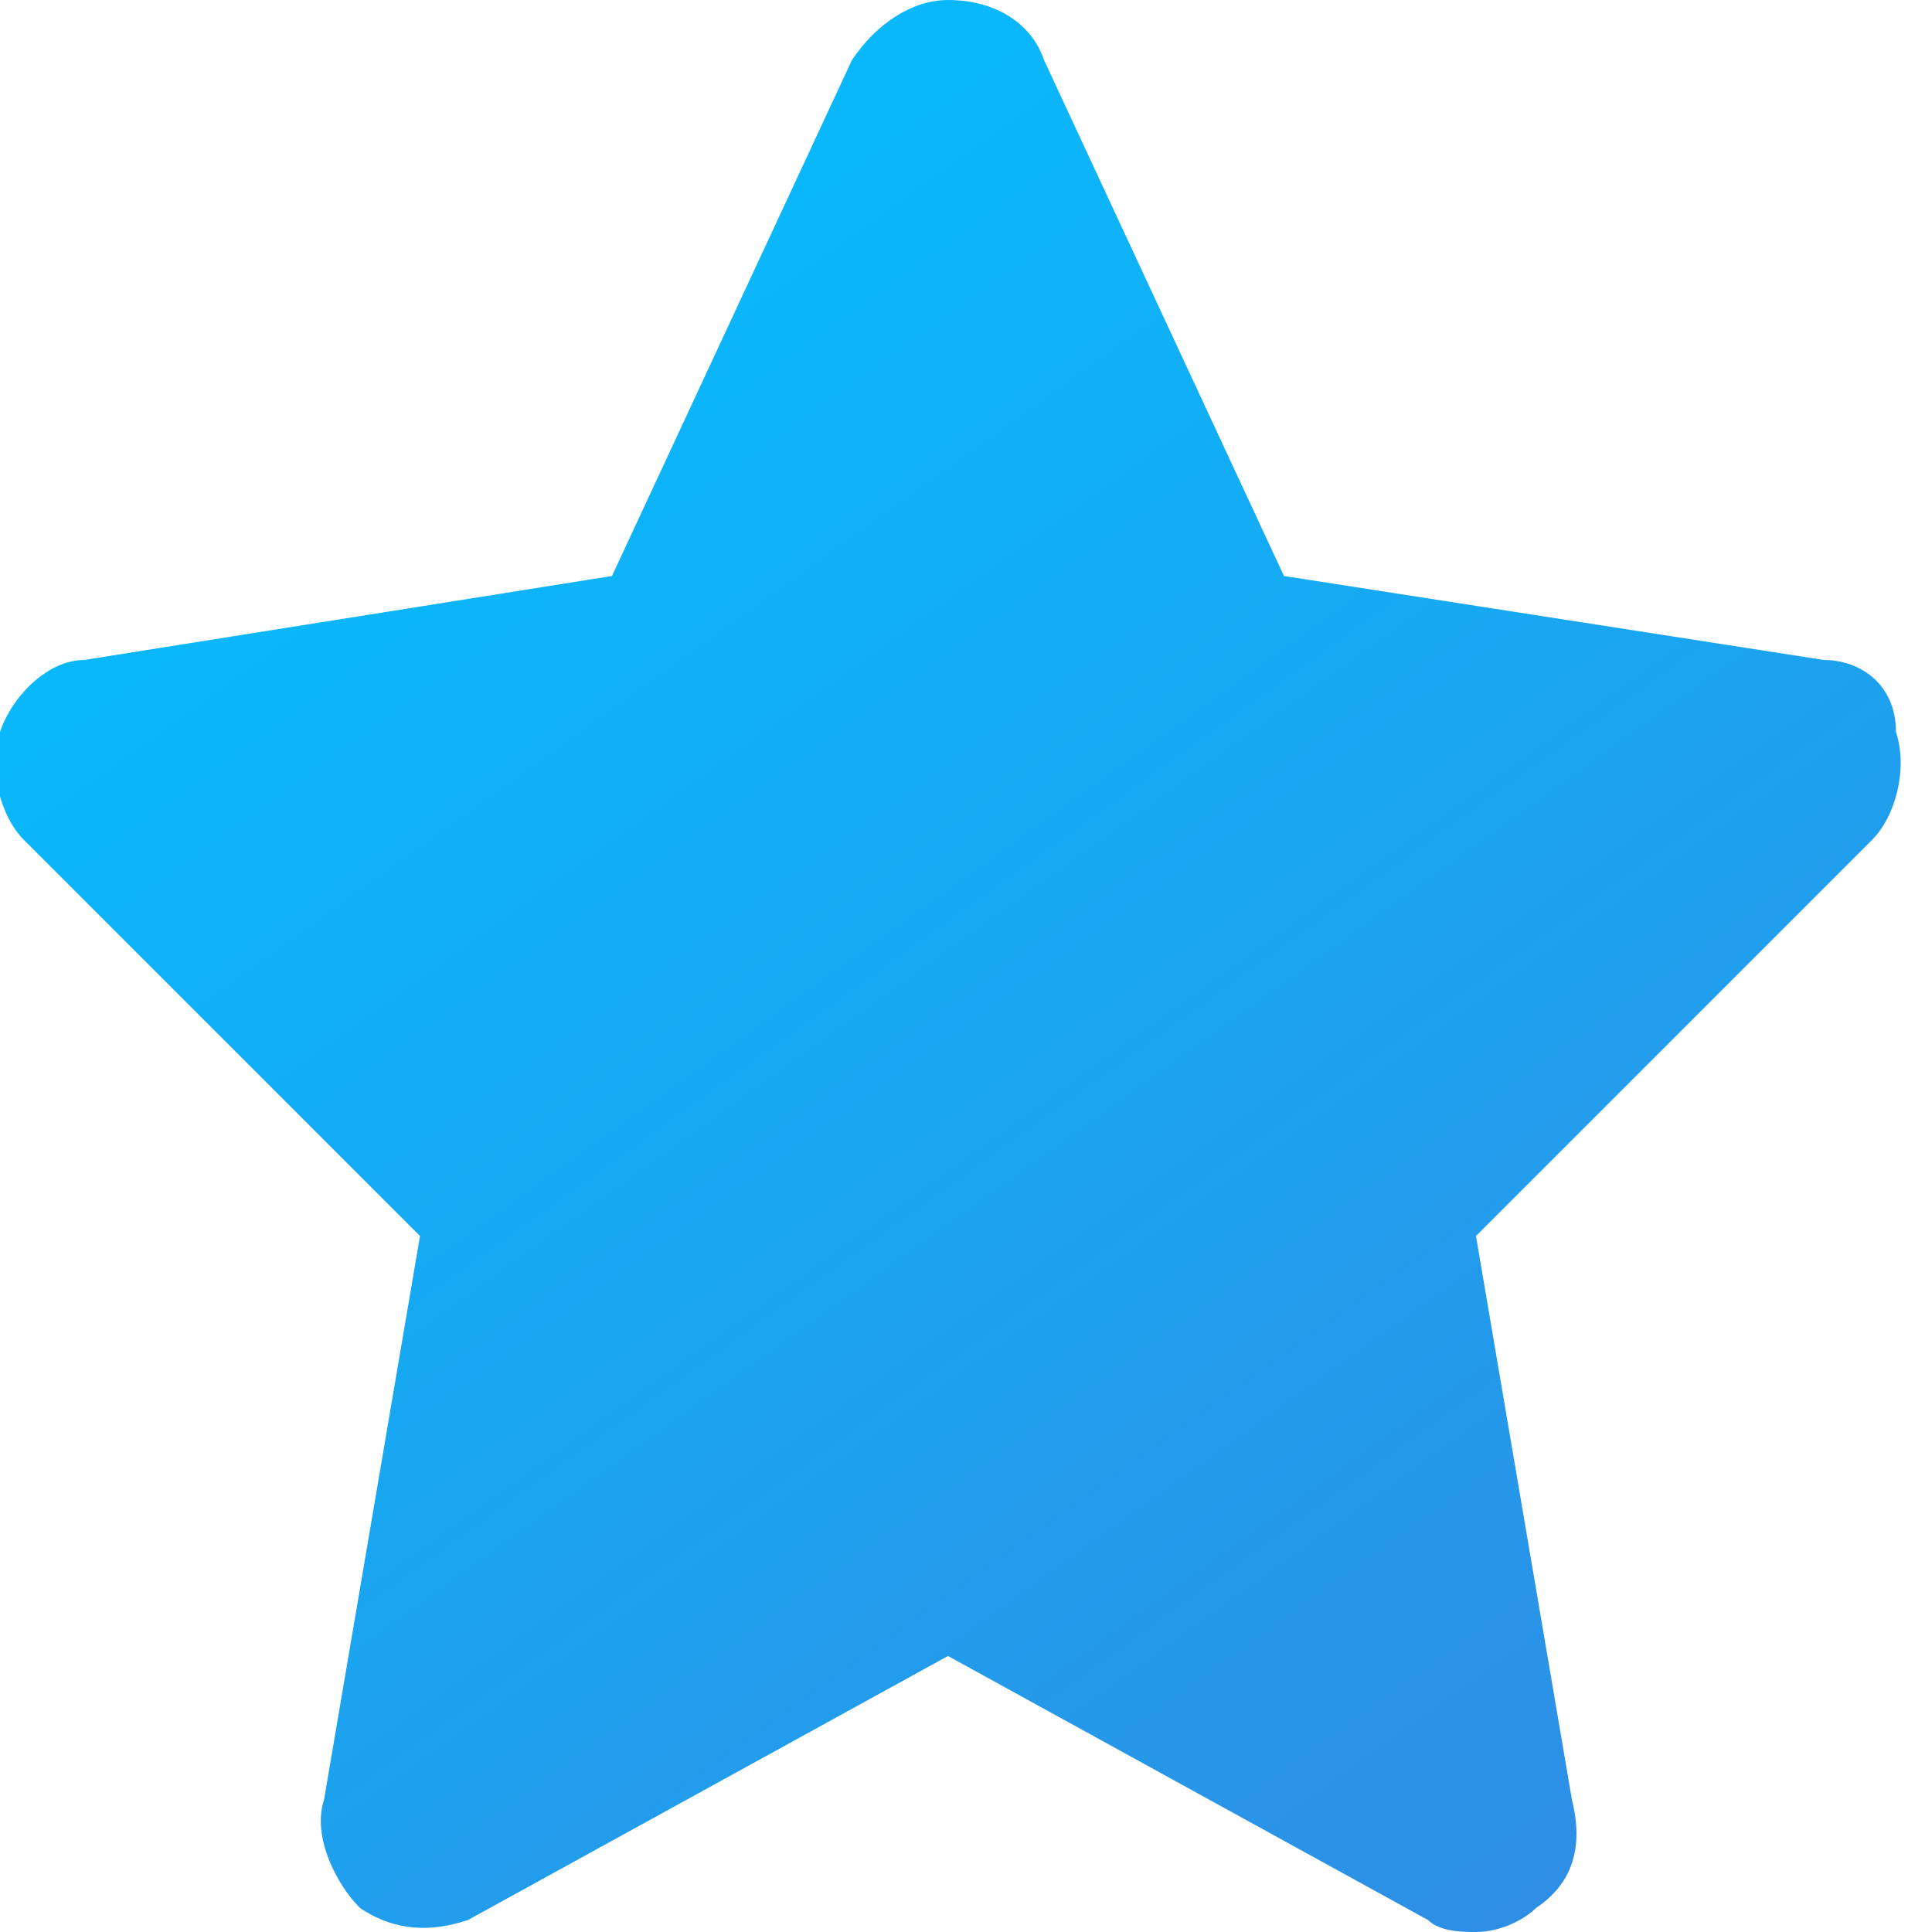
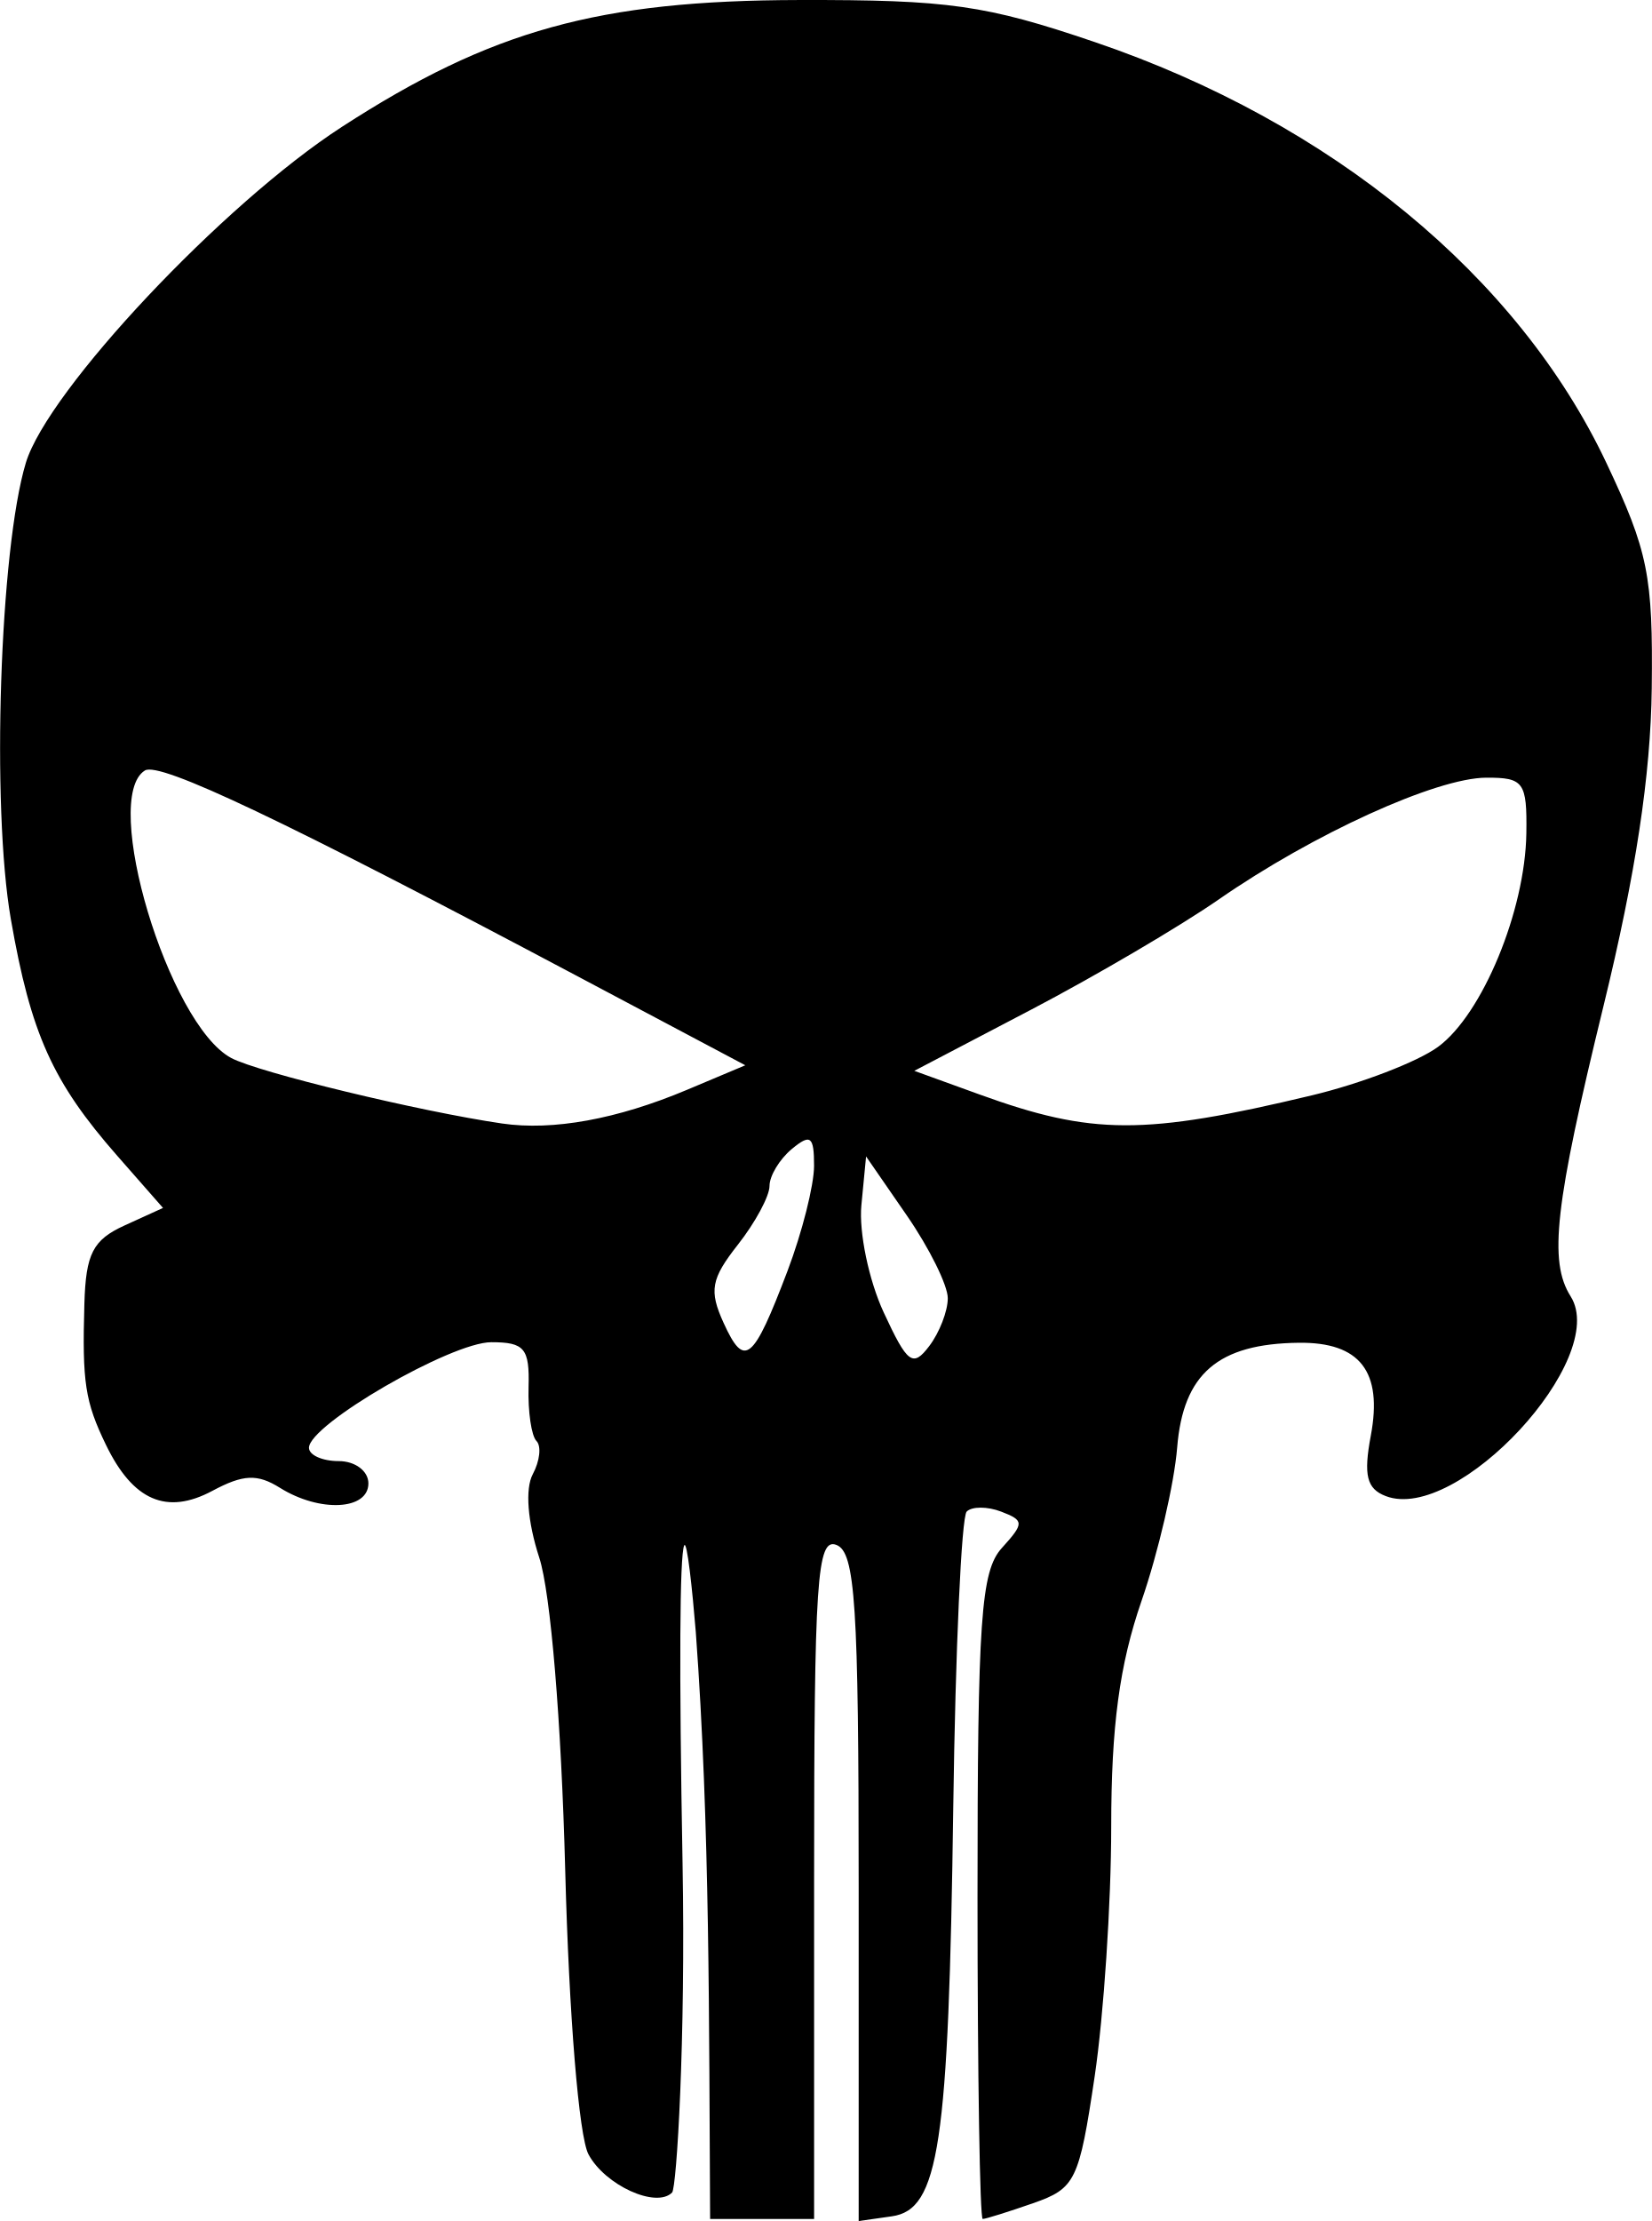
- <svg xmlns="http://www.w3.org/2000/svg" version="1.1" id="Layer_1" x="0px" y="0px" viewBox="0 0 15.9 16.1" style="enable-background:new 0 0 15.9 16.1;" xml:space="preserve">
-   <style type="text/css">
- 	.st0{fill:url(#SVGID_1_);}
- </style>
-   <g>
-     <linearGradient id="SVGID_1_" gradientUnits="userSpaceOnUse" x1="2.405" y1="29.891" x2="13.655" y2="14.224" gradientTransform="matrix(1 0 0 -1 0 31)">
-       <stop offset="0" style="stop-color:#04BEFE" />
-       <stop offset="0.504" style="stop-color:#19A6F1" />
-       <stop offset="1" style="stop-color:#318BE3" />
-     </linearGradient>
-     <path class="st0" d="M15.2,5.5l-4.5-0.7l-2-4.3C8.6,0.2,8.3,0,7.9,0C7.6,0,7.3,0.2,7.1,0.5l-2,4.3L0.7,5.5C0.4,5.5,0.1,5.8,0,6.1   C-0.1,6.4,0,6.8,0.2,7l3.3,3.3L2.7,15c-0.1,0.3,0.1,0.7,0.3,0.9c0.3,0.2,0.6,0.2,0.9,0.1l4-2.2l4,2.2c0.1,0.1,0.3,0.1,0.4,0.1   c0.2,0,0.4-0.1,0.5-0.2c0.3-0.2,0.4-0.5,0.3-0.9l-0.8-4.7L15.6,7c0.2-0.2,0.3-0.6,0.2-0.9C15.8,5.7,15.5,5.5,15.2,5.5z" />
-   </g>
+ <svg xmlns="http://www.w3.org/2000/svg" width="1860" height="2500" viewBox="0.526 0.358 111.189 149.463">
+   <path d="M47.356 110.182c-.226-2.773-.593-6.285-.787-5.809-.295.729-.344 8.168-.104 21.393.215 11.869-.398 21.834-.705 22.141-1.076 1.077-4.517-.495-5.627-2.57-.645-1.205-1.312-9.345-1.567-19.125-.262-10.018-.98-18.676-1.746-21.029-.792-2.432-.962-4.634-.437-5.618.476-.89.587-1.896.248-2.235-.339-.34-.579-1.975-.532-3.632.074-2.601-.271-3.015-2.51-3.015-2.702 0-12.271 5.541-12.271 7.105 0 .492.9.895 2 .895 1.111 0 2 .667 2 1.5 0 1.807-3.275 1.971-5.952.299-1.525-.953-2.469-.91-4.551.203-3.072 1.645-5.344.663-7.162-3.094-1.409-2.91-1.606-4.203-1.453-9.497.098-3.37.573-4.297 2.706-5.269l2.587-1.179-3.069-3.496c-4.371-4.979-5.83-8.22-7.174-15.938-1.318-7.568-.748-24.895 1.01-30.708 1.479-4.888 13.297-17.447 21.28-22.613C33.594 2.385 40.799.388 54.318.359c10.06-.021 12.551.333 19.901 2.832 15.91 5.409 28.492 15.756 34.428 28.312 2.816 5.956 3.146 7.601 3.057 15.18-.07 5.843-1.085 12.52-3.244 21.358-3.282 13.435-3.708 17.198-2.214 19.559 2.647 4.183-7.638 15.283-12.449 13.437-1.28-.49-1.505-1.4-1.004-4.068.81-4.316-.726-6.296-4.847-6.249-5.438.062-7.787 2.085-8.188 7.054-.196 2.426-1.275 7.068-2.398 10.317-1.486 4.299-2.041 8.438-2.041 15.209 0 5.116-.502 12.67-1.113 16.785-1.047 7.038-1.293 7.545-4.149 8.54-1.67.583-3.194 1.059-3.388 1.059-.192 0-.35-9.752-.35-21.671 0-18.661.227-21.923 1.636-23.479 1.516-1.675 1.513-1.854-.044-2.451-.923-.355-1.967-.356-2.32-.004-.353.354-.76 9.297-.904 19.874-.311 22.799-.955 27.099-4.131 27.552l-2.236.319v-22.462c0-19.045-.229-22.551-1.5-23.039-1.307-.501-1.5 2.388-1.5 22.393v22.969h-7c-.082-13.177.003-26.357-.964-39.503zm16.962-22.459c0-.867-1.238-3.368-2.75-5.559l-2.75-3.982-.316 3.285c-.174 1.807.501 5.049 1.5 7.205 1.602 3.457 1.963 3.726 3.066 2.273.688-.904 1.25-2.355 1.25-3.222zM53.53 85.887c.982-2.588 1.787-5.771 1.787-7.077.001-1.995-.237-2.175-1.499-1.128-.825.686-1.5 1.805-1.5 2.488s-.958 2.46-2.128 3.948c-1.81 2.302-1.954 3.088-.962 5.265 1.404 3.082 1.981 2.613 4.302-3.496zm-6.777-12.185l3.935-1.656-11.435-6.066C19.645 55.576 11.268 51.595 10.275 52.208c-2.991 1.849 1.583 17.087 5.807 19.347 1.813.97 12.696 3.602 18.236 4.41 3.417.499 7.744-.289 12.435-2.263zm42.065.37c3.299-.789 7.125-2.258 8.5-3.265 2.982-2.185 5.869-9.165 5.945-14.375.05-3.439-.174-3.749-2.695-3.74-3.366.012-11.638 3.776-18.01 8.194-2.607 1.808-8.285 5.143-12.617 7.411l-7.876 4.123 4.376 1.586c7.598 2.755 11.092 2.765 22.377.066z" />
</svg>
